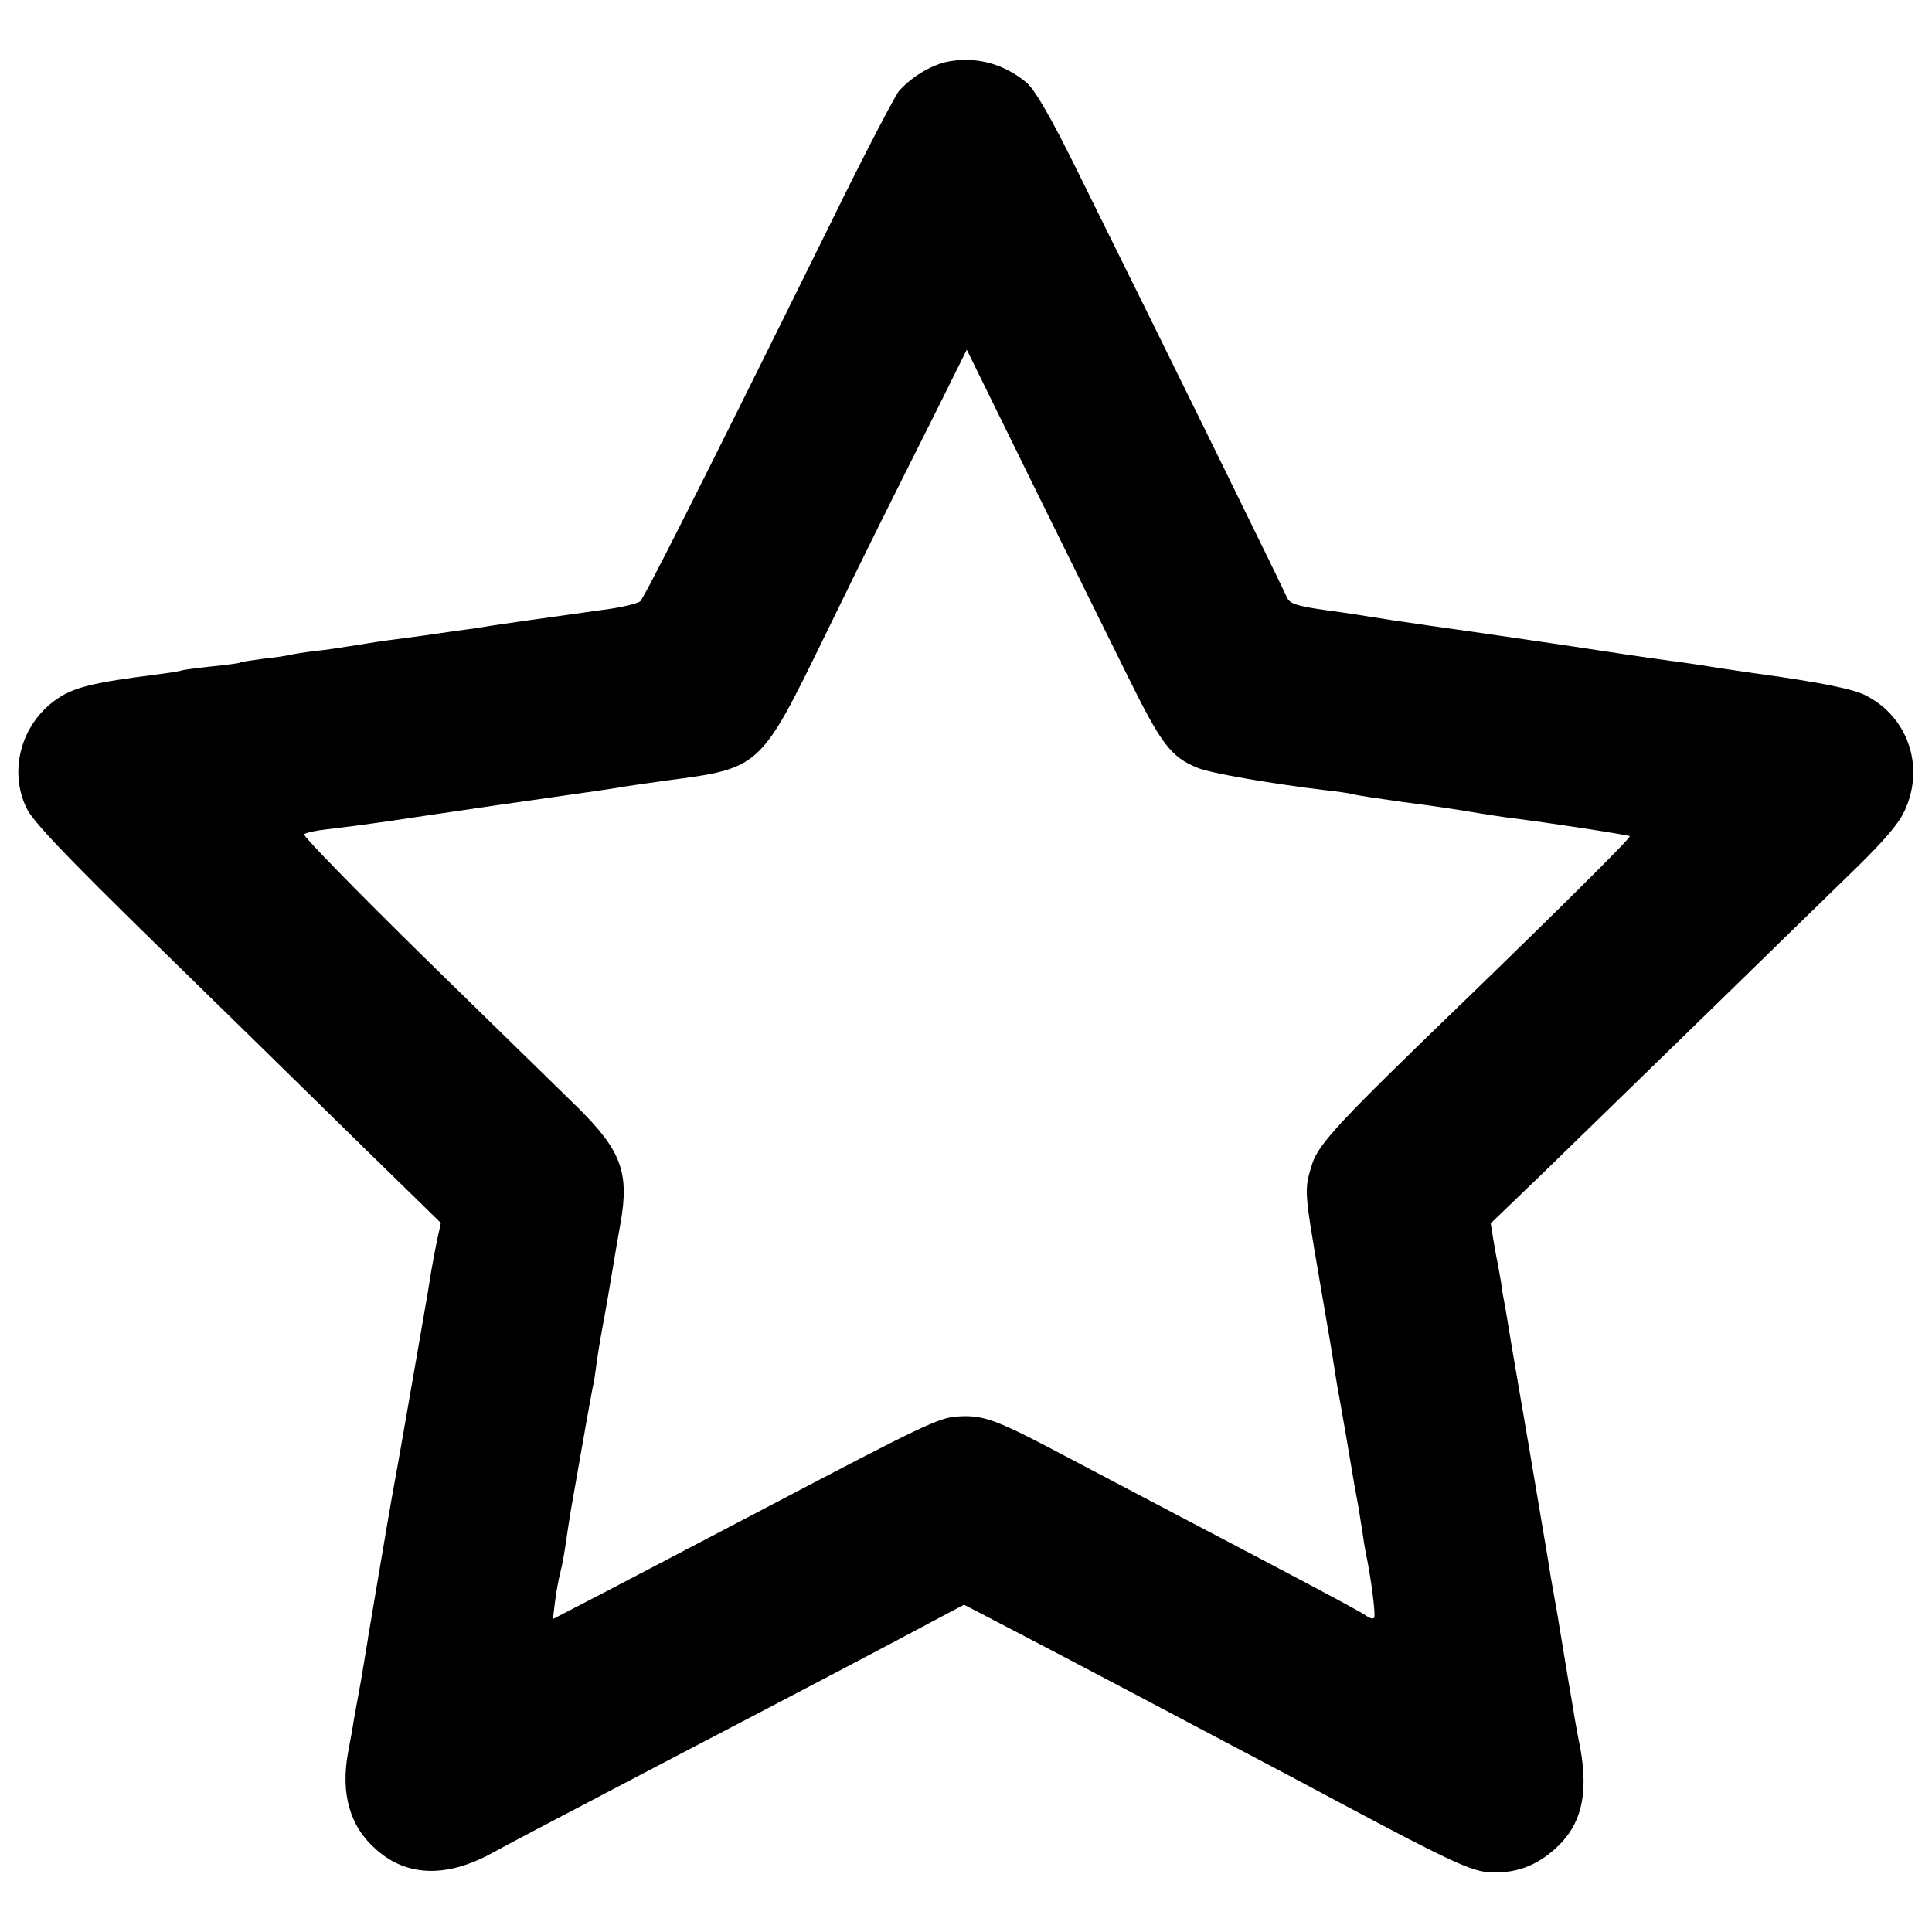
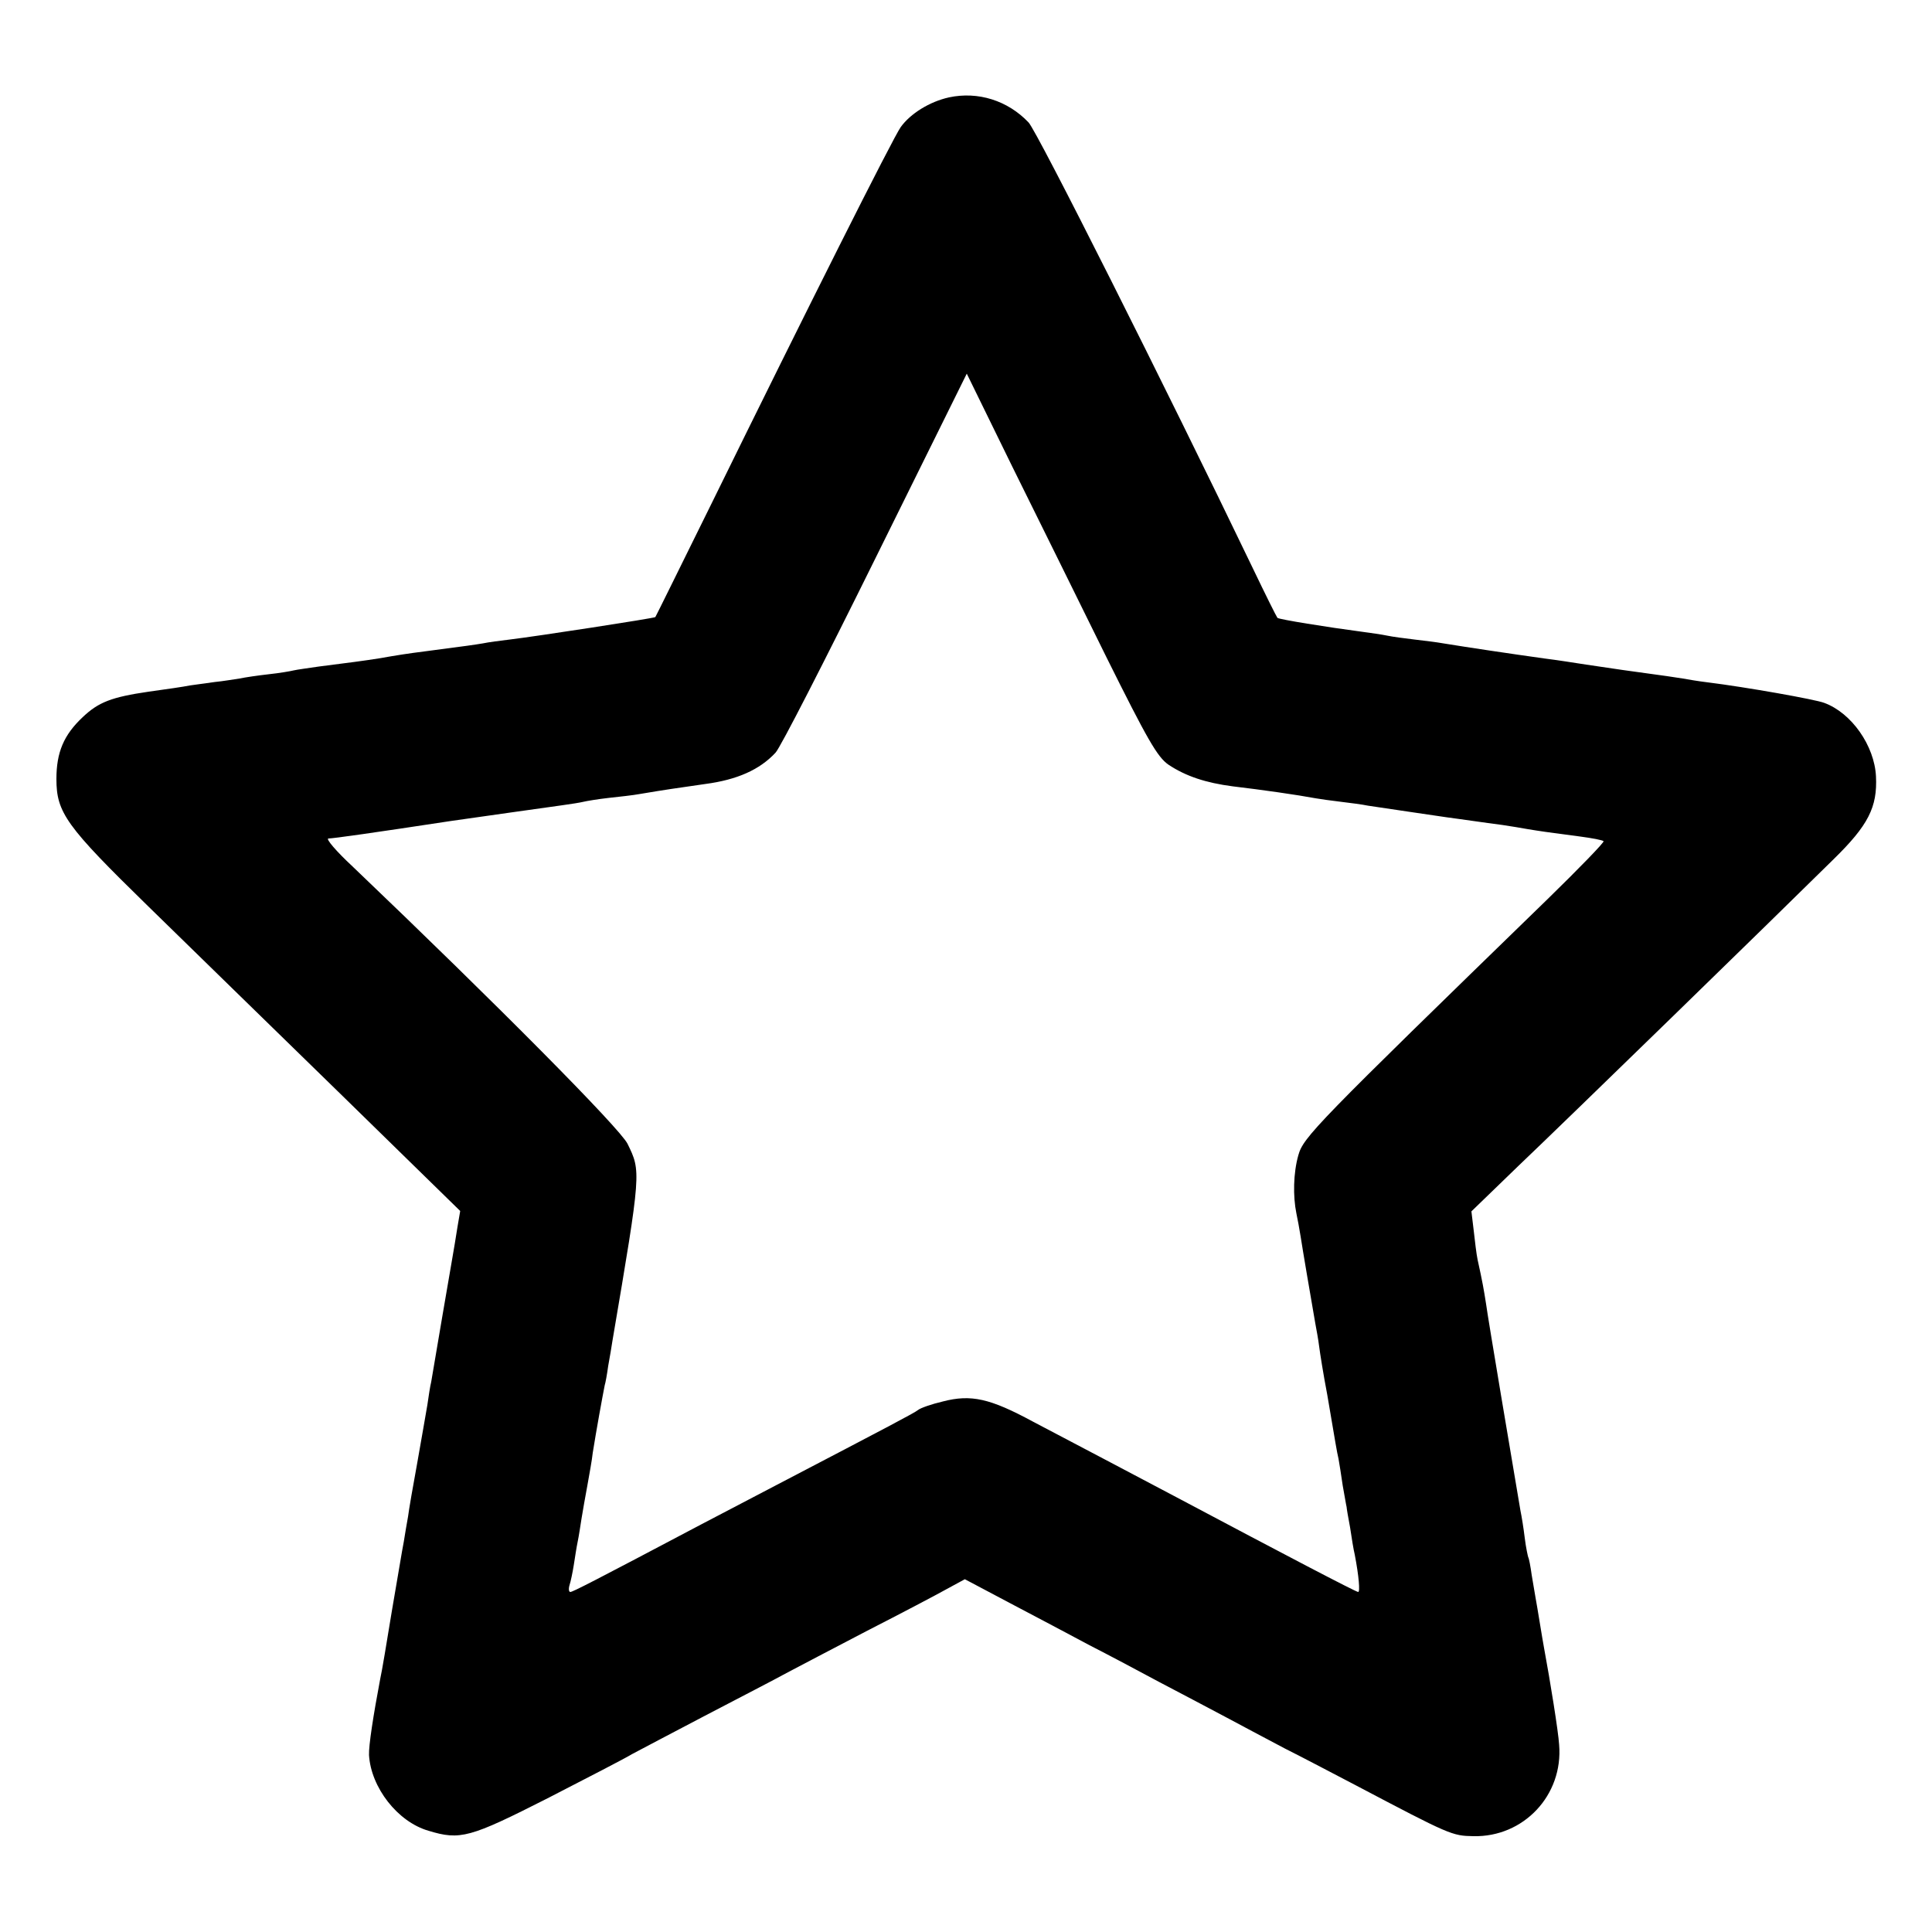
<svg xmlns="http://www.w3.org/2000/svg" version="1.0" width="500pt" height="500pt" viewBox="0 0 500 500" preserveAspectRatio="xMidYMid meet">
  <g transform="translate(0,500) scale(0.1,-0.1)" fill="#000000" stroke="none">
-     <path d="M2446 4839 c-40 -10 -88 -39 -119 -74 -10 -11 -92 -168 -181 -350 -341 -690 -478 -960 -489 -971 -7 -6 -52 -17 -102 -23 -158 -22 -286 -40 -326 -47 -24 -3 -64 -9 -134 -19 -16 -2 -50 -7 -75 -10 -25 -3 -70 -10 -100 -15 -30 -5 -77 -12 -105 -15 -27 -3 -57 -8 -65 -10 -8 -2 -40 -7 -70 -10 -30 -4 -57 -8 -60 -10 -3 -2 -37 -6 -75 -10 -39 -4 -72 -9 -75 -10 -3 -2 -30 -6 -60 -10 -174 -22 -221 -34 -267 -67 -89 -64 -121 -184 -74 -280 15 -33 107 -129 329 -346 169 -165 405 -396 525 -514 l218 -213 -10 -45 c-5 -25 -12 -61 -15 -80 -3 -19 -12 -75 -21 -125 -34 -197 -75 -431 -80 -455 -9 -50 -57 -336 -62 -365 -2 -16 -11 -66 -18 -110 -8 -44 -17 -93 -20 -110 -2 -16 -9 -52 -14 -79 -20 -108 4 -193 73 -253 79 -70 182 -73 299 -9 45 25 126 67 467 246 387 202 516 270 700 368 l55 29 125 -65 c69 -36 195 -102 280 -147 85 -45 205 -108 265 -140 61 -32 142 -75 180 -95 415 -222 462 -245 519 -246 67 -1 120 21 171 71 62 62 78 145 50 275 -3 14 -7 39 -10 55 -3 17 -7 44 -10 60 -3 17 -8 46 -11 65 -3 19 -14 85 -24 145 -11 61 -22 124 -24 140 -15 91 -87 514 -91 535 -2 13 -7 40 -10 60 -3 20 -8 47 -10 60 -3 14 -8 41 -10 60 -3 19 -8 44 -10 56 -3 12 -7 38 -11 60 l-6 38 133 128 c72 70 258 251 412 401 153 149 330 322 393 383 81 79 120 124 135 160 50 112 6 239 -102 294 -32 17 -119 34 -269 55 -25 3 -74 11 -110 16 -36 6 -77 12 -91 14 -26 3 -165 23 -209 30 -71 11 -322 48 -445 65 -77 11 -149 22 -160 24 -11 2 -62 10 -114 17 -78 11 -94 17 -101 34 -7 18 -275 564 -544 1107 -67 136 -108 206 -129 224 -61 51 -137 70 -211 53z m474 -1592 c85 -172 110 -206 179 -234 32 -14 197 -42 331 -58 30 -3 62 -8 70 -10 14 -4 70 -12 133 -21 66 -8 157 -22 197 -29 14 -2 43 -7 65 -10 121 -15 319 -46 323 -49 3 -4 -183 -189 -428 -426 -319 -308 -377 -369 -394 -422 -21 -67 -21 -67 18 -295 19 -109 37 -216 40 -238 4 -23 8 -52 11 -65 4 -21 27 -153 40 -232 3 -16 8 -43 11 -60 3 -18 7 -46 10 -63 2 -16 6 -41 9 -55 14 -68 26 -162 21 -167 -3 -3 -11 -1 -18 4 -14 11 -163 90 -493 263 -66 35 -194 102 -285 150 -183 97 -215 109 -284 104 -46 -3 -94 -26 -486 -232 -154 -81 -283 -148 -422 -221 l-137 -71 5 42 c3 24 9 59 14 78 5 19 11 53 14 75 3 22 12 81 21 130 31 177 44 250 48 270 3 11 8 42 11 68 4 27 9 58 11 69 2 11 14 74 25 141 11 67 23 136 26 152 23 131 2 188 -114 302 -44 43 -222 217 -396 387 -174 171 -313 313 -309 317 5 4 32 10 61 13 51 6 82 10 160 21 20 3 145 22 277 41 280 40 302 43 335 49 14 2 61 9 105 15 243 32 242 31 410 375 117 240 148 302 300 605 l67 135 167 -340 c92 -187 205 -415 251 -508z" />
+     <path d="M2456 4748 c-50 -11 -100 -42 -125 -77 -20 -28 -242 -470 -488 -971 -80 -162 -146 -296 -147 -297 -3 -3 -309 -50 -376 -58 -25 -3 -56 -7 -70 -10 -24 -4 -38 -6 -145 -20 -55 -7 -73 -10 -125 -19 -38 -6 -76 -11 -155 -21 -27 -4 -57 -8 -65 -10 -8 -2 -37 -7 -65 -10 -27 -3 -61 -8 -75 -11 -14 -2 -43 -7 -64 -9 -22 -3 -51 -7 -65 -9 -14 -3 -62 -10 -106 -16 -96 -14 -130 -27 -171 -66 -49 -46 -68 -91 -68 -160 0 -87 25 -122 236 -328 100 -98 324 -316 496 -484 l313 -306 -7 -41 c-11 -70 -13 -77 -39 -230 -14 -83 -27 -160 -29 -171 -3 -12 -7 -39 -10 -60 -4 -22 -15 -88 -26 -149 -11 -60 -22 -123 -24 -140 -3 -16 -8 -46 -11 -65 -4 -19 -17 -100 -31 -180 -13 -80 -26 -158 -30 -175 -18 -95 -30 -173 -29 -197 5 -84 74 -173 154 -196 82 -25 107 -18 308 84 103 53 202 104 218 114 17 9 102 54 190 100 88 46 183 95 210 110 28 15 122 64 210 110 88 45 181 94 206 108 l46 25 119 -63 c65 -34 157 -83 204 -108 47 -24 128 -67 180 -95 52 -27 127 -67 165 -87 39 -21 111 -59 160 -85 50 -25 133 -69 185 -96 243 -128 248 -130 303 -131 130 -3 233 106 222 237 -2 33 -23 164 -39 250 -2 11 -7 40 -11 65 -4 25 -9 54 -11 65 -2 10 -6 37 -10 59 -3 22 -7 43 -9 46 -1 3 -6 25 -9 50 -3 25 -8 56 -11 70 -19 112 -85 503 -89 535 -6 38 -9 56 -22 115 -3 14 -7 48 -10 75 l-6 50 123 119 c124 118 659 639 814 792 90 88 114 135 110 215 -4 79 -63 164 -134 190 -23 9 -204 41 -301 53 -25 3 -54 8 -65 10 -18 3 -38 6 -155 22 -19 3 -62 9 -95 14 -33 5 -76 12 -95 14 -114 16 -207 30 -275 41 -16 3 -50 7 -75 10 -25 3 -56 7 -70 10 -14 3 -43 7 -65 10 -91 12 -215 32 -219 36 -2 2 -31 60 -64 129 -226 470 -558 1130 -580 1153 -54 57 -131 81 -206 65z m407 -1448 c106 -213 132 -259 161 -279 45 -30 97 -47 166 -56 76 -9 167 -22 215 -31 11 -2 40 -6 65 -9 25 -3 56 -7 70 -10 55 -8 167 -25 203 -30 20 -3 53 -7 72 -10 19 -3 52 -7 73 -10 20 -3 51 -8 67 -11 31 -5 43 -7 135 -19 30 -4 57 -9 60 -12 3 -2 -63 -70 -145 -150 -603 -586 -632 -616 -645 -663 -13 -46 -14 -106 -5 -150 3 -14 8 -41 11 -60 5 -33 26 -156 38 -225 3 -16 8 -43 10 -60 2 -16 11 -73 21 -125 23 -135 24 -143 29 -165 2 -11 7 -42 11 -70 5 -27 9 -52 10 -55 0 -3 4 -27 9 -53 4 -27 9 -58 12 -70 11 -57 14 -97 9 -97 -6 0 -193 98 -470 245 -44 23 -125 66 -180 95 -55 29 -141 74 -192 101 -111 60 -160 71 -233 52 -30 -7 -58 -17 -64 -22 -10 -8 -75 -42 -366 -194 -63 -33 -151 -79 -195 -102 -282 -149 -333 -175 -339 -175 -4 0 -5 8 -2 18 3 9 8 33 11 52 3 19 7 46 10 60 3 14 7 41 10 60 3 19 10 58 15 85 5 28 12 66 14 85 9 57 25 145 31 175 2 6 6 28 9 50 4 22 9 51 11 65 75 441 74 438 39 510 -20 40 -336 359 -712 718 -42 39 -70 72 -62 72 12 0 118 15 315 45 70 10 253 36 290 41 22 3 47 7 55 9 8 2 38 7 65 10 28 3 64 7 80 10 71 12 94 15 170 26 83 11 141 37 182 81 12 12 128 239 258 502 l237 479 117 -239 c65 -131 175 -354 244 -494z" />
  </g>
</svg>
